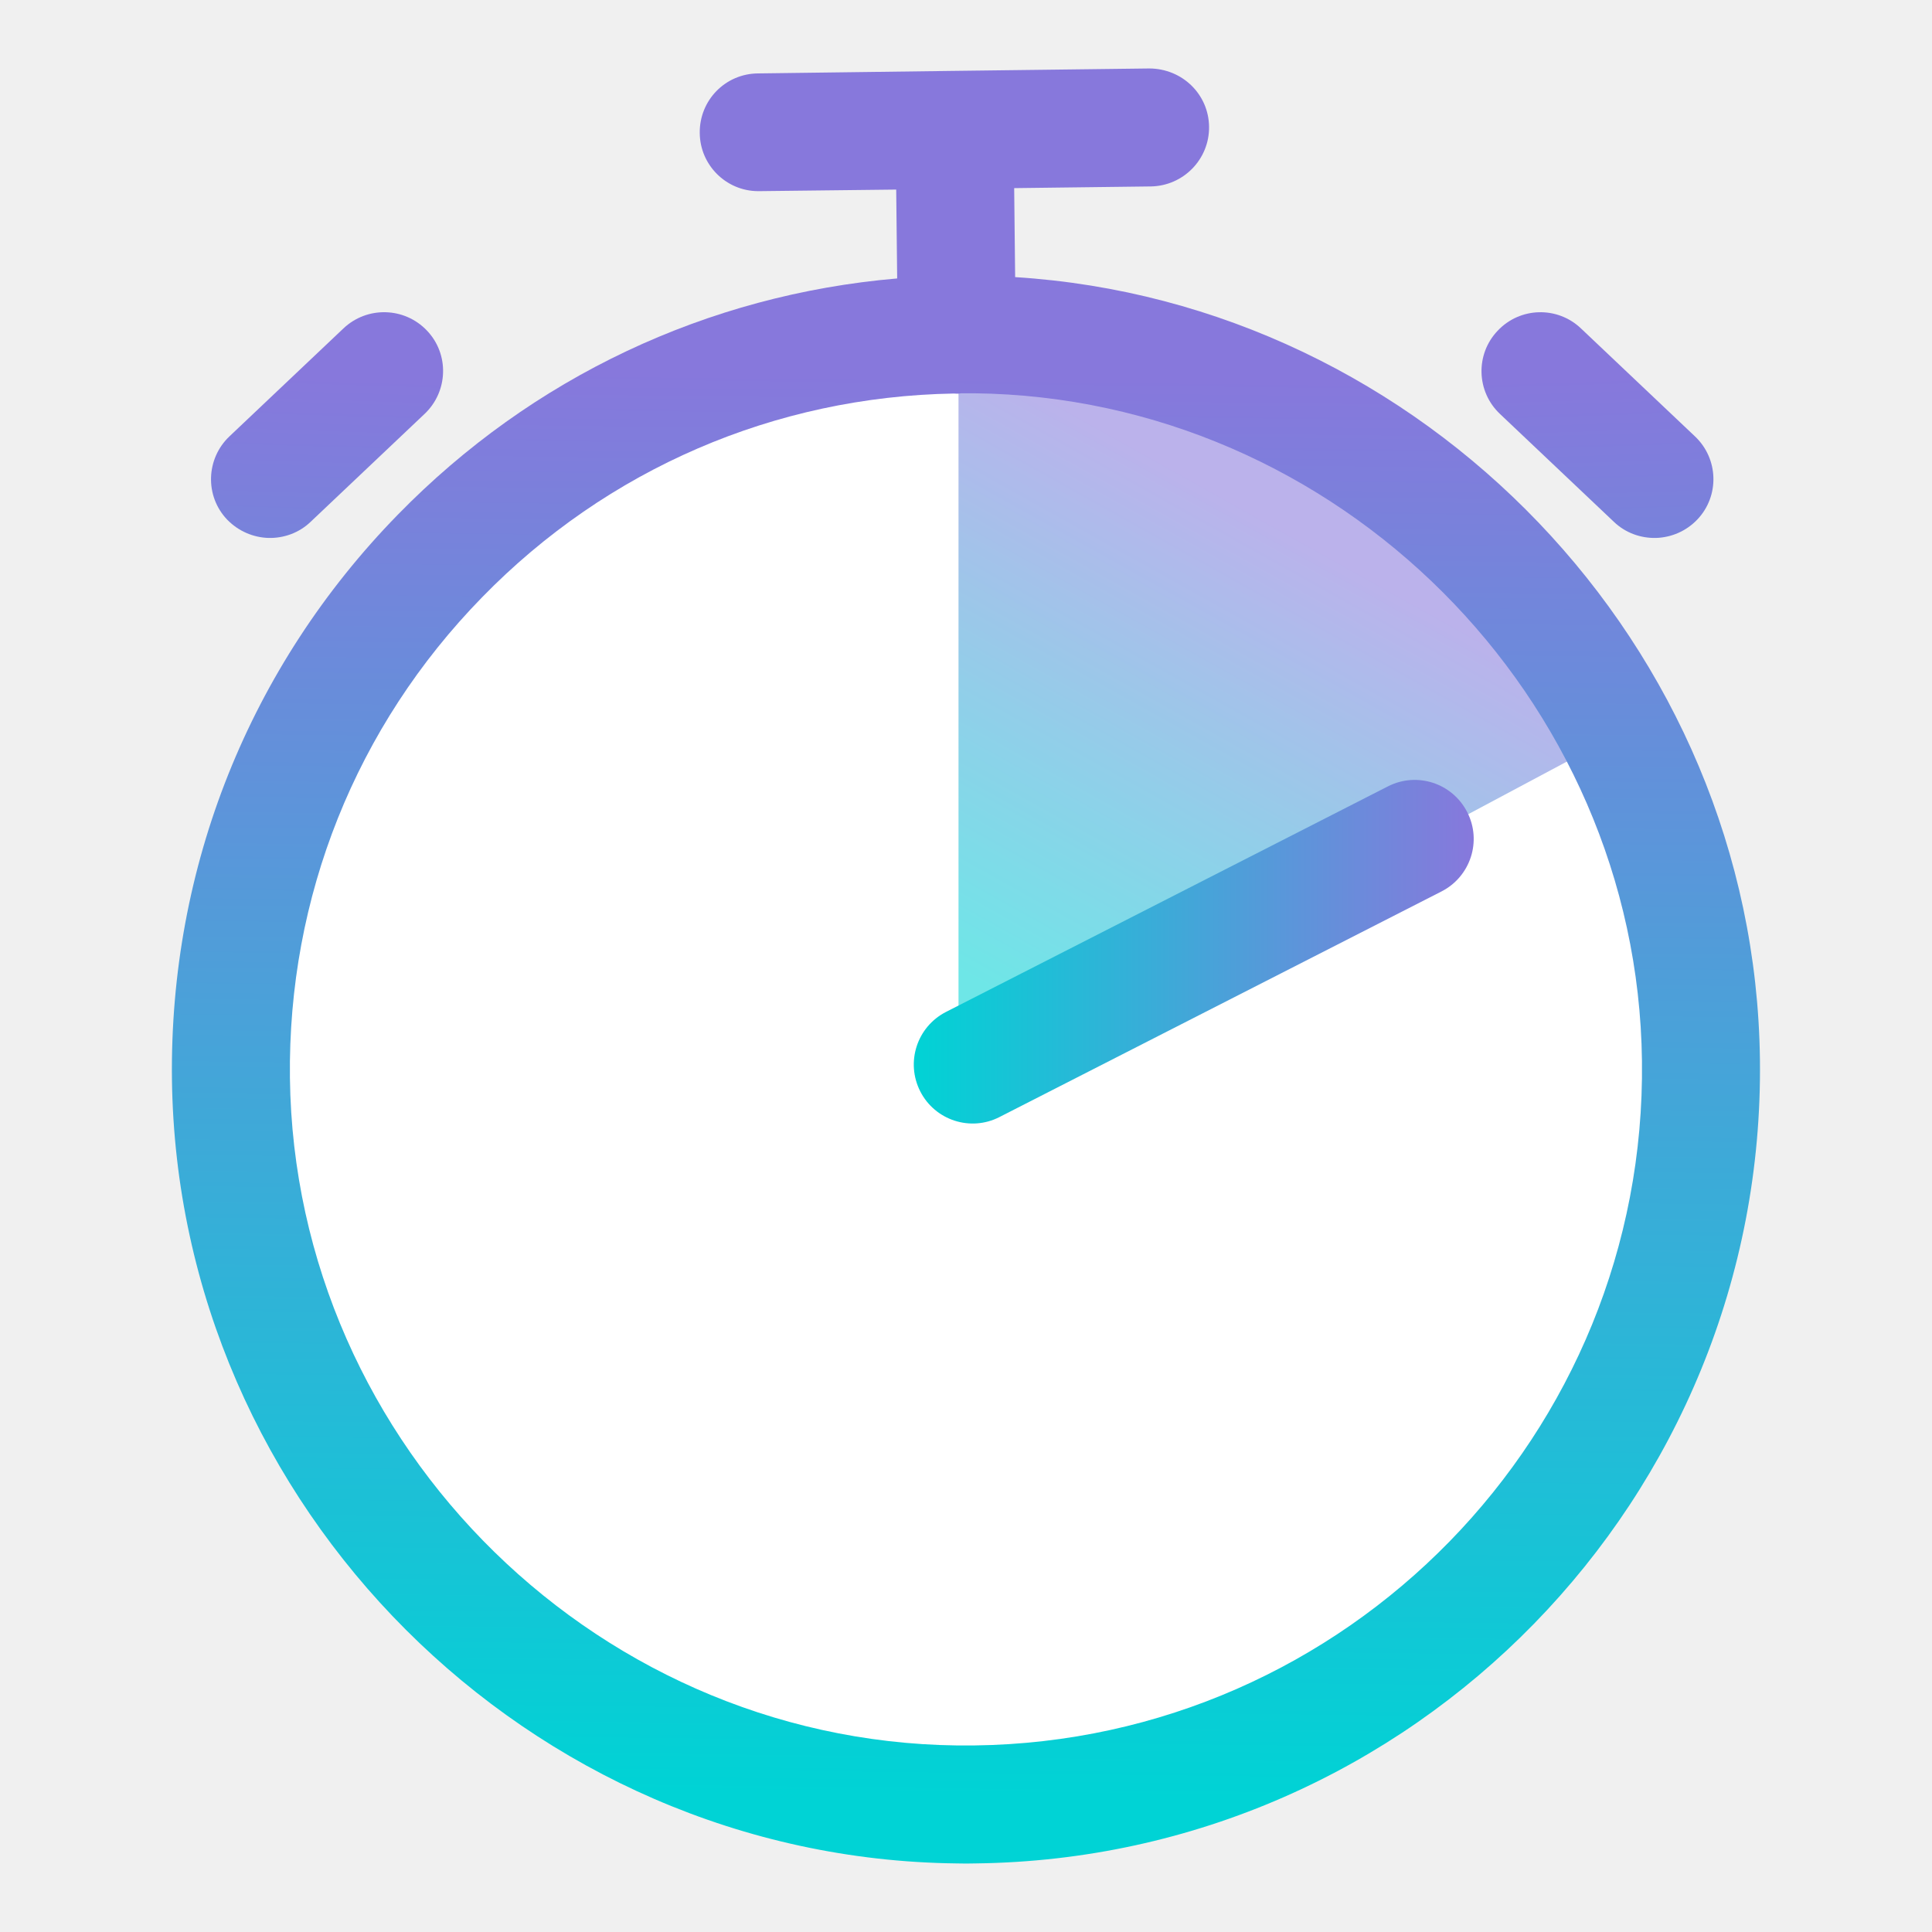
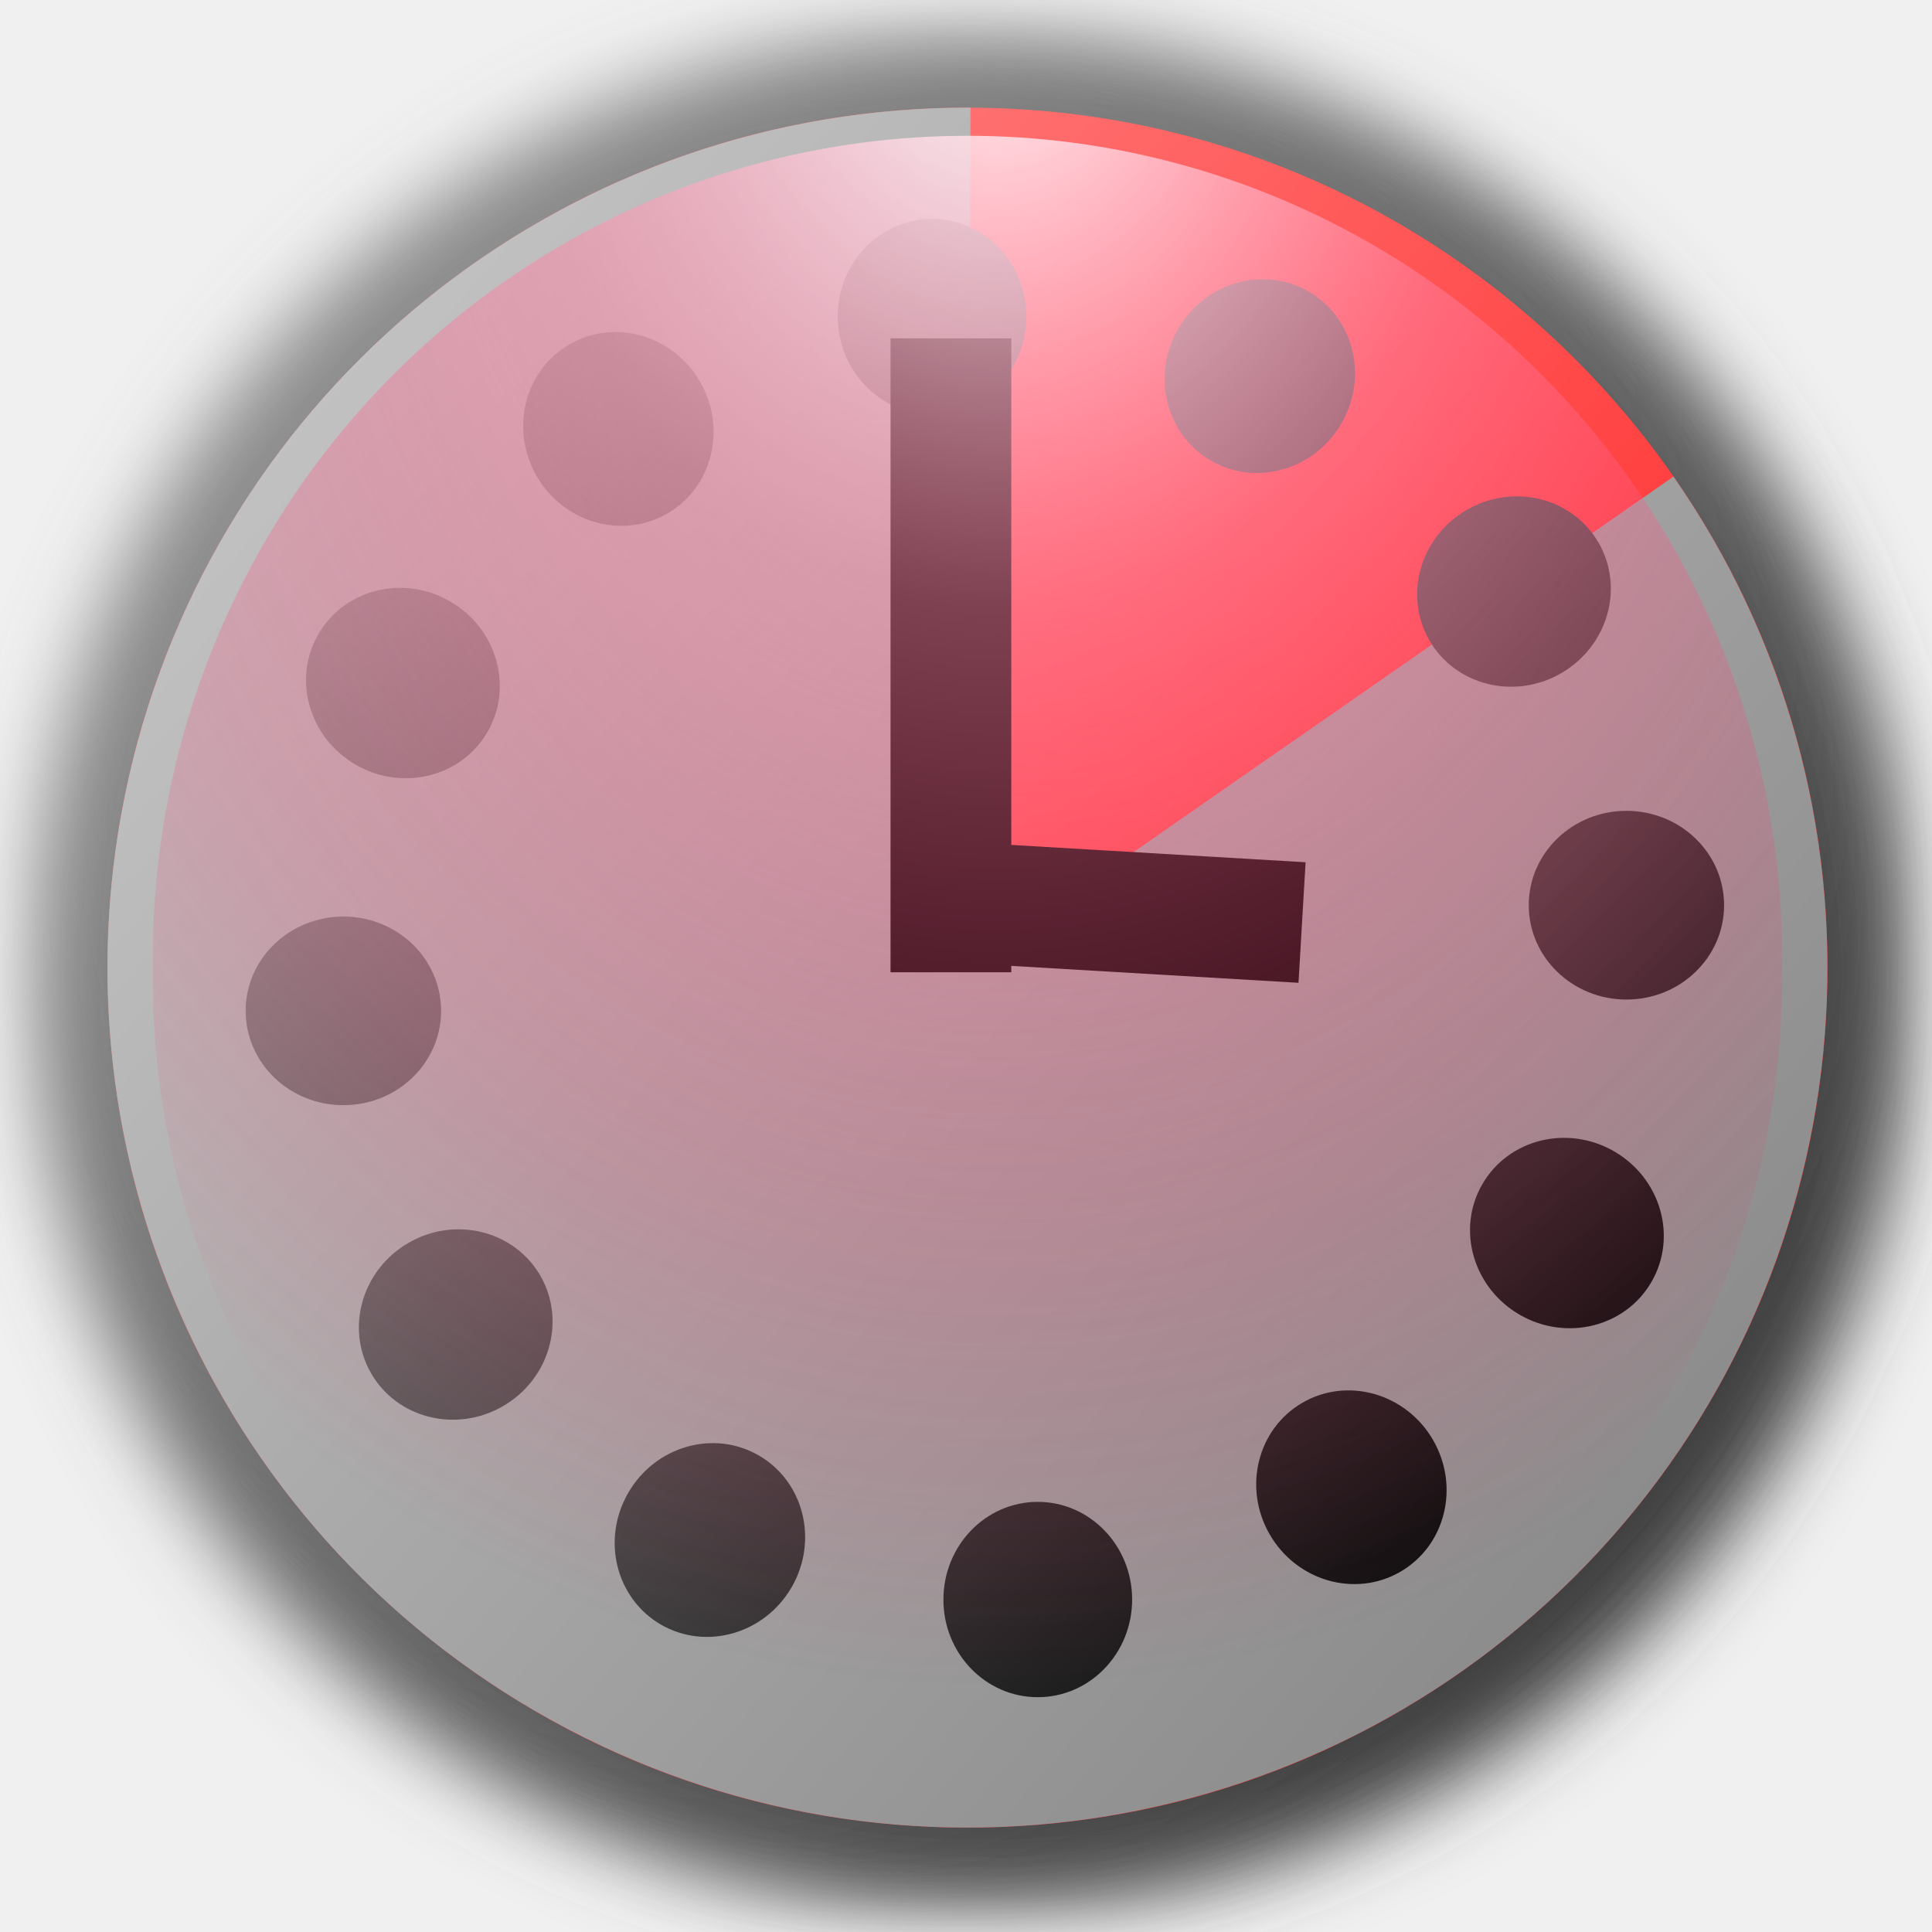
- <svg xmlns="http://www.w3.org/2000/svg" version="1.1" id="svg2987" x="0px" y="0px" width="16px" height="16px" viewBox="0 0 16 16" enable-background="new 0 0 16 16" xml:space="preserve">
-   <g>
-     <circle fill="#FFFFFF" cx="7.994" cy="8.833" r="5.953" />
-     <linearGradient id="SVGID_1_" gradientUnits="userSpaceOnUse" x1="8.483" y1="8.333" x2="10.671" y2="4.415">
-       <stop offset="0" style="stop-color:#00D3D5" />
-       <stop offset="1" style="stop-color:#8778DC" />
+ <svg xmlns="http://www.w3.org/2000/svg" xmlns:xlink="http://www.w3.org/1999/xlink" width="16px" height="16px" id="svg2987" version="1.1">
+   <defs id="defs2989">
+     <linearGradient id="linearGradient4465">
+       <stop id="stop4467" offset="0" style="stop-color:#c1c1c1;stop-opacity:1;" />
+       <stop id="stop4469" offset="1" style="stop-color:#8c8c8c;stop-opacity:1;" />
    </linearGradient>
-     <polygon opacity="0.57" fill="url(#SVGID_1_)" points="7.938,3.036 7.938,8.995 13.177,6.2 10.854,3.265  " />
-     <g>
-       <linearGradient id="SVGID_2_" gradientUnits="userSpaceOnUse" x1="13.088" y1="15.581" x2="13.088" y2="3.831" gradientTransform="matrix(0.9995 -0.0305 0.0305 0.9995 0.0185 -0.311)">
-         <stop offset="0" style="stop-color:#00D3D5" />
-         <stop offset="1" style="stop-color:#8778DC" />
-       </linearGradient>
-       <path fill="url(#SVGID_2_)" d="M13.365,4.321c0.098,0.094,0.225,0.137,0.35,0.134c0.125-0.004,0.248-0.055,0.341-0.152    c0.186-0.195,0.177-0.505-0.02-0.69L13.093,2.72c-0.195-0.186-0.505-0.178-0.69,0.019c-0.186,0.195-0.177,0.505,0.02,0.69    L13.365,4.321z" />
-       <linearGradient id="SVGID_3_" gradientUnits="userSpaceOnUse" x1="1.551" y1="15.229" x2="1.551" y2="3.479" gradientTransform="matrix(-0.9995 -0.0305 -0.0305 0.9995 4.378 -0.311)">
-         <stop offset="0" style="stop-color:#00D3D5" />
-         <stop offset="1" style="stop-color:#8778DC" />
-       </linearGradient>
-       <path fill="url(#SVGID_3_)" d="M2.573,4.321c-0.098,0.094-0.225,0.137-0.35,0.134C2.098,4.451,1.975,4.4,1.881,4.303    c-0.186-0.195-0.176-0.505,0.02-0.69L2.844,2.72C3.04,2.534,3.35,2.542,3.536,2.738c0.186,0.195,0.176,0.505-0.02,0.69    L2.573,4.321z" />
-       <linearGradient id="SVGID_4_" gradientUnits="userSpaceOnUse" x1="8.221" y1="15.195" x2="8.221" y2="3.444" gradientTransform="matrix(0.9999 0.0116 -0.0116 0.9999 -0.1137 -0.4202)">
-         <stop offset="0" style="stop-color:#00D3D5" />
-         <stop offset="1" style="stop-color:#8778DC" />
-       </linearGradient>
-       <path fill="url(#SVGID_4_)" d="M8.407,2.295L8.399,1.558L9.53,1.544C9.8,1.54,10.016,1.319,10.013,1.05S9.791,0.568,9.518,0.567    l-1.619,0.02c0,0,0,0-0.001,0H7.897L6.278,0.608C6.006,0.61,5.792,0.831,5.795,1.101c0.002,0.266,0.218,0.48,0.481,0.482    c0.004,0,0.008,0,0.012,0L7.422,1.57L7.43,2.306C5.86,2.44,4.405,3.124,3.293,4.264C2.066,5.521,1.403,7.181,1.424,8.938    c0.044,3.541,2.958,6.453,6.496,6.494c0.055,0.001,0.107,0.002,0.16,0c3.625-0.044,6.54-3.029,6.495-6.657    C14.533,5.346,11.785,2.506,8.407,2.295z M8.069,14.455c-3.078,0.041-5.631-2.47-5.668-5.529c-0.018-1.497,0.547-2.91,1.591-3.979    c1.036-1.063,2.424-1.662,3.907-1.688C7.905,3.259,7.912,3.26,7.918,3.26c0.004,0,0.008,0,0.012,0    c0.011,0.001,0.021-0.003,0.031-0.003c0.035,0,0.072,0,0.107,0c3.011,0.035,5.494,2.516,5.53,5.529    C13.637,11.875,11.156,14.417,8.069,14.455z" />
-     </g>
-     <g>
-       <linearGradient id="SVGID_5_" gradientUnits="userSpaceOnUse" x1="7.567" y1="7.882" x2="12.204" y2="7.882">
-         <stop offset="0" style="stop-color:#00D3D5" />
-         <stop offset="1" style="stop-color:#8778DC" />
-       </linearGradient>
-       <path fill="url(#SVGID_5_)" d="M7.621,9.038L7.621,9.038c0.122,0.24,0.416,0.336,0.656,0.213l3.662-1.869    c0.239-0.123,0.335-0.416,0.212-0.656l0,0c-0.123-0.241-0.416-0.336-0.656-0.214L7.833,8.381C7.593,8.505,7.499,8.798,7.621,9.038    z" />
-     </g>
+     <linearGradient id="linearGradient4424">
+       <stop style="stop-color:#000000;stop-opacity:1;" offset="0" id="stop4426" />
+       <stop style="stop-color:#b3b3b3;stop-opacity:1;" offset="1" id="stop4428" />
+     </linearGradient>
+     <linearGradient id="linearGradient4357">
+       <stop id="stop4359" offset="0" style="stop-color:#ffffff;stop-opacity:1;" />
+       <stop style="stop-color:#ff84a6;stop-opacity:0.498;" offset="0.364" id="stop4473" />
+       <stop id="stop4361" offset="1" style="stop-color:#ff0a4d;stop-opacity:0;" />
+     </linearGradient>
+     <linearGradient id="linearGradient4347">
+       <stop id="stop4349" offset="0" style="stop-color:#909090;stop-opacity:1;" />
+       <stop id="stop4351" offset="1" style="stop-color:#3c3c3c;stop-opacity:1;" />
+     </linearGradient>
+     <linearGradient id="linearGradient3767">
+       <stop style="stop-color:#ff8282;stop-opacity:1;" offset="0" id="stop3769" />
+       <stop style="stop-color:#ff1919;stop-opacity:1;" offset="1" id="stop3771" />
+     </linearGradient>
+     <linearGradient xlink:href="#linearGradient4347" id="linearGradient3779" x1="2.225" y1="2.83" x2="14.039" y2="13.172" gradientUnits="userSpaceOnUse" />
+     <filter id="filter4339">
+       <feGaussianBlur stdDeviation="0.324" id="feGaussianBlur4341" />
+     </filter>
+     <linearGradient xlink:href="#linearGradient3767" id="linearGradient4345" gradientUnits="userSpaceOnUse" x1="2.225" y1="2.83" x2="14.039" y2="13.172" />
+     <linearGradient xlink:href="#linearGradient4424" id="linearGradient4430" x1="10.74" y1="16.149" x2="6.306" y2="-1.28" gradientUnits="userSpaceOnUse" />
+     <radialGradient xlink:href="#linearGradient4357" id="radialGradient4440" gradientUnits="userSpaceOnUse" gradientTransform="matrix(1.571298,0.01074232,-0.01353758,1.980168,-4.565548,-0.6835587)" cx="8.198" cy="-0.08" fx="8.198" fy="-0.08" r="7.778" />
+     <linearGradient xlink:href="#linearGradient4465" id="linearGradient4471" gradientUnits="userSpaceOnUse" x1="2.225" y1="2.83" x2="14.039" y2="13.172" />
+   </defs>
+   <g id="layer4" style="display:inline">
+     <path style="fill:url(#linearGradient3779);fill-opacity:1;stroke:none;display:inline;filter:url(#filter4339)" id="path2997" d="m 15.822,8.133 a 7.778,7.778 0 1 1 -15.556,0 7.778,7.778 0 1 1 15.556,0 z" transform="translate(0,-0.08838835)" />
+   </g>
+   <g id="layer1" style="display:inline">
+     <path transform="matrix(0.9156293,0,0,0.9156293,0.6473722,0.5665854)" d="m 15.822,8.133 a 7.778,7.778 0 1 1 -15.556,0 7.778,7.778 0 1 1 15.556,0 z" id="path4343" style="fill:url(#linearGradient4345);fill-opacity:1;stroke:none" />
+   </g>
+   <g id="layer5" style="display:inline">
+     <path style="fill:url(#linearGradient4471);fill-opacity:1;stroke:none;display:inline" id="path4462" d="M 14.429,3.692 A 7.778,7.778 0 1 1 8.071,0.355 L 8.043,8.133 z" transform="matrix(0.9156293,0,0,0.9156293,0.6473722,0.5665854)" />
+   </g>
+   <g id="layer2" style="display:inline">
+     <path id="use4309" transform="matrix(0.773237,-0.4464286,0.4464286,0.773237,-1.97159,5.552933)" style="fill:url(#linearGradient4430);fill-opacity:1;stroke:none" d="M 8.875,2.031 C 8.875,2.532 8.483,2.938 8,2.938 7.517,2.938 7.125,2.532 7.125,2.031 7.125,1.531 7.517,1.125 8,1.125 c 0.483,0 0.875,0.406 0.875,0.906 z M 5.848,2.636 C 6.099,3.069 5.962,3.617 5.544,3.858 5.125,4.1 4.583,3.944 4.333,3.511 4.083,3.077 4.219,2.53 4.638,2.289 5.056,2.047 5.598,2.202 5.848,2.636 z M 3.53,4.673 C 3.963,4.923 4.119,5.465 3.877,5.884 3.635,6.302 3.088,6.439 2.655,6.188 2.221,5.938 2.066,5.396 2.307,4.977 2.549,4.559 3.096,4.423 3.53,4.673 z m -0.99,2.923 c 0.501,0 0.906,0.392 0.906,0.875 0,0.483 -0.406,0.875 -0.906,0.875 -0.501,0 -0.906,-0.392 -0.906,-0.875 0,-0.483 0.406,-0.875 0.906,-0.875 z M 3.145,10.623 c 0.433,-0.25 0.981,-0.114 1.222,0.305 0.242,0.419 0.086,0.961 -0.347,1.211 C 3.586,12.389 3.039,12.252 2.797,11.834 2.556,11.415 2.711,10.873 3.145,10.623 z m 2.037,2.319 c 0.25,-0.433 0.792,-0.589 1.211,-0.347 0.419,0.242 0.555,0.789 0.305,1.222 -0.25,0.433 -0.792,0.589 -1.211,0.347 C 5.068,13.922 4.931,13.375 5.182,12.942 z m 2.923,0.99 c 0,-0.501 0.392,-0.906 0.875,-0.906 0.483,0 0.875,0.406 0.875,0.906 0,0.501 -0.392,0.906 -0.875,0.906 -0.483,0 -0.875,-0.406 -0.875,-0.906 z M 11.132,13.327 c -0.25,-0.433 -0.114,-0.981 0.305,-1.222 0.419,-0.242 0.961,-0.086 1.211,0.347 0.25,0.433 0.114,0.981 -0.305,1.222 -0.419,0.242 -0.961,0.086 -1.211,-0.347 z m 2.319,-2.037 c -0.433,-0.25 -0.589,-0.792 -0.347,-1.211 0.242,-0.419 0.789,-0.555 1.222,-0.305 0.433,0.25 0.589,0.792 0.347,1.211 -0.242,0.419 -0.789,0.555 -1.222,0.305 z M 14.44,8.366 c -0.501,0 -0.906,-0.392 -0.906,-0.875 0,-0.483 0.406,-0.875 0.906,-0.875 0.501,0 0.906,0.392 0.906,0.875 0,0.483 -0.406,0.875 -0.906,0.875 z M 13.835,5.34 C 13.402,5.59 12.855,5.454 12.613,5.035 12.371,4.617 12.527,4.074 12.96,3.824 c 0.433,-0.25 0.981,-0.114 1.222,0.305 0.242,0.419 0.086,0.961 -0.347,1.211 z M 11.798,3.021 C 11.548,3.454 11.006,3.61 10.588,3.368 10.169,3.127 10.033,2.579 10.283,2.146 10.533,1.712 11.075,1.557 11.494,1.799 11.912,2.04 12.049,2.587 11.798,3.021 z" />
+     <path style="fill:none;stroke:#000000;stroke-width:1px;stroke-linecap:butt;stroke-linejoin:miter;stroke-opacity:1" d="m 7.875,2.802 0,5.25" id="path4436" />
+     <path style="fill:none;stroke:#000000;stroke-width:1px;stroke-linecap:butt;stroke-linejoin:miter;stroke-opacity:1" d="M 7.778,7.463 10.783,7.64" id="path4438" />
+   </g>
+   <g id="layer3" style="display:inline">
+     <path style="fill:url(#radialGradient4440);fill-opacity:1;stroke:none" id="path4353" d="m 15.412,8.133 a 7.369,7.437 0 1 1 -14.737,0 7.369,7.437 0 1 1 14.737,0 z" transform="matrix(0.9156293,0,0,0.9156293,0.6473722,0.5665854)" />
  </g>
</svg>
